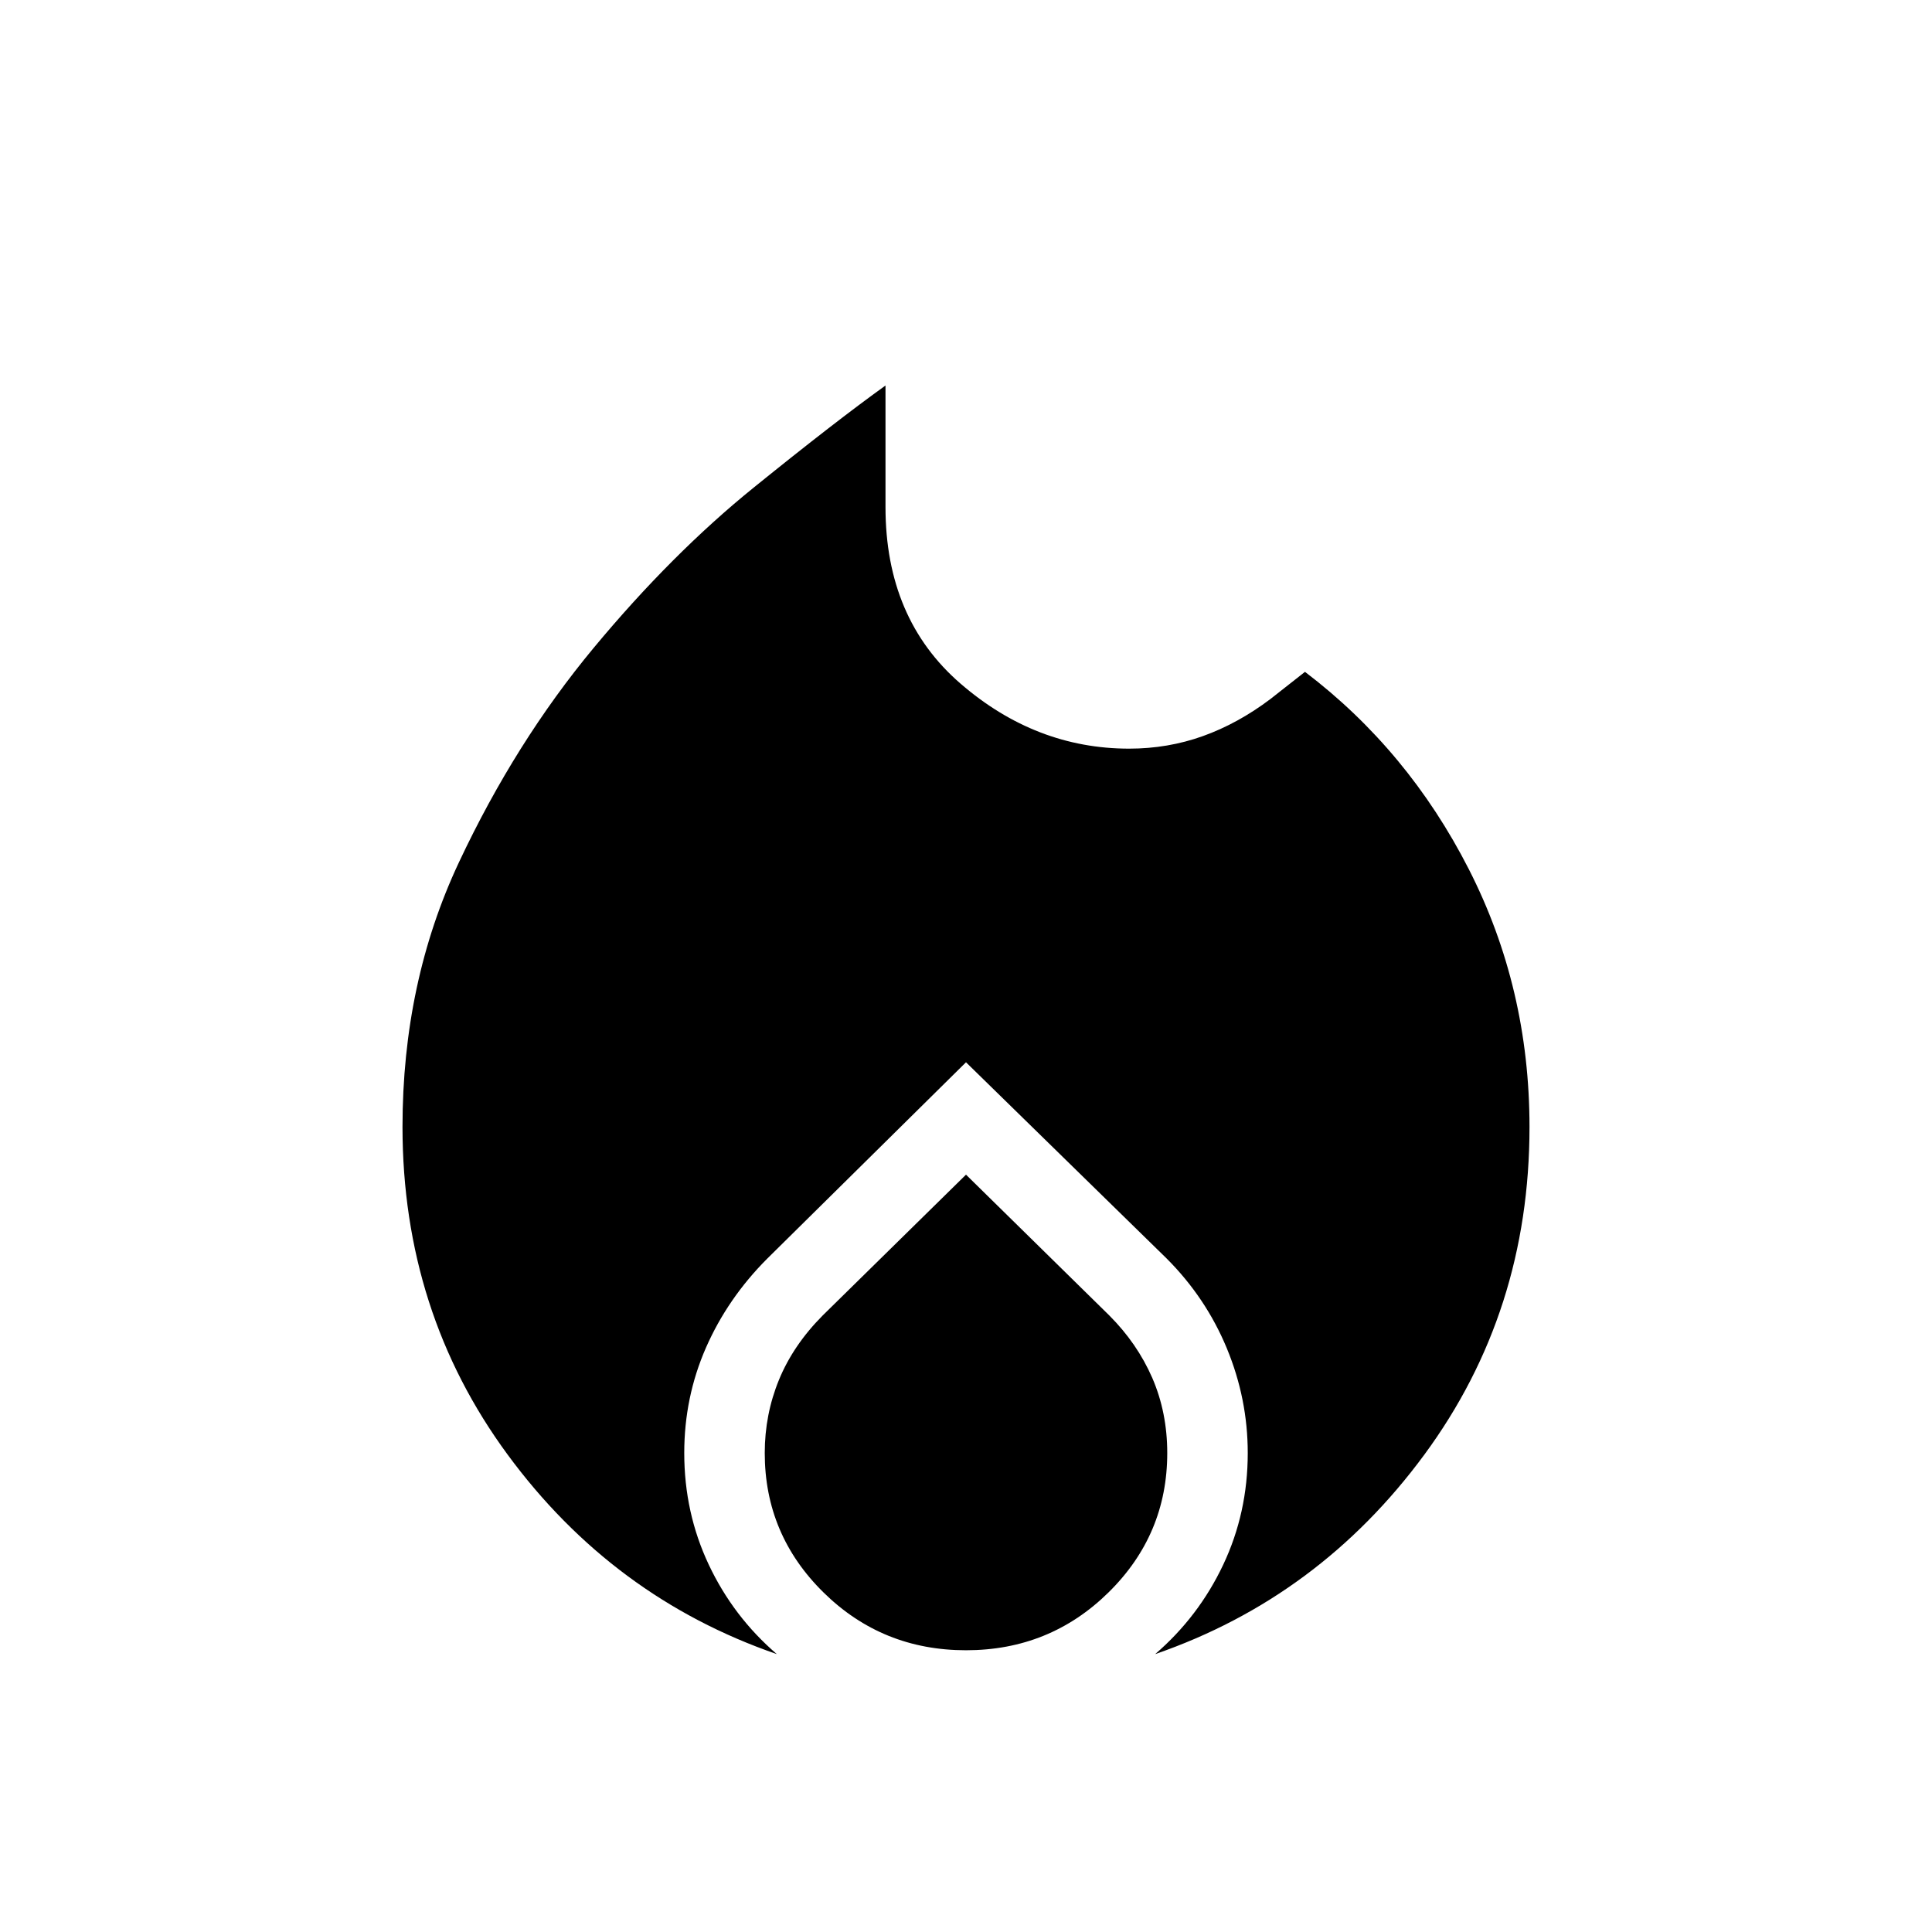
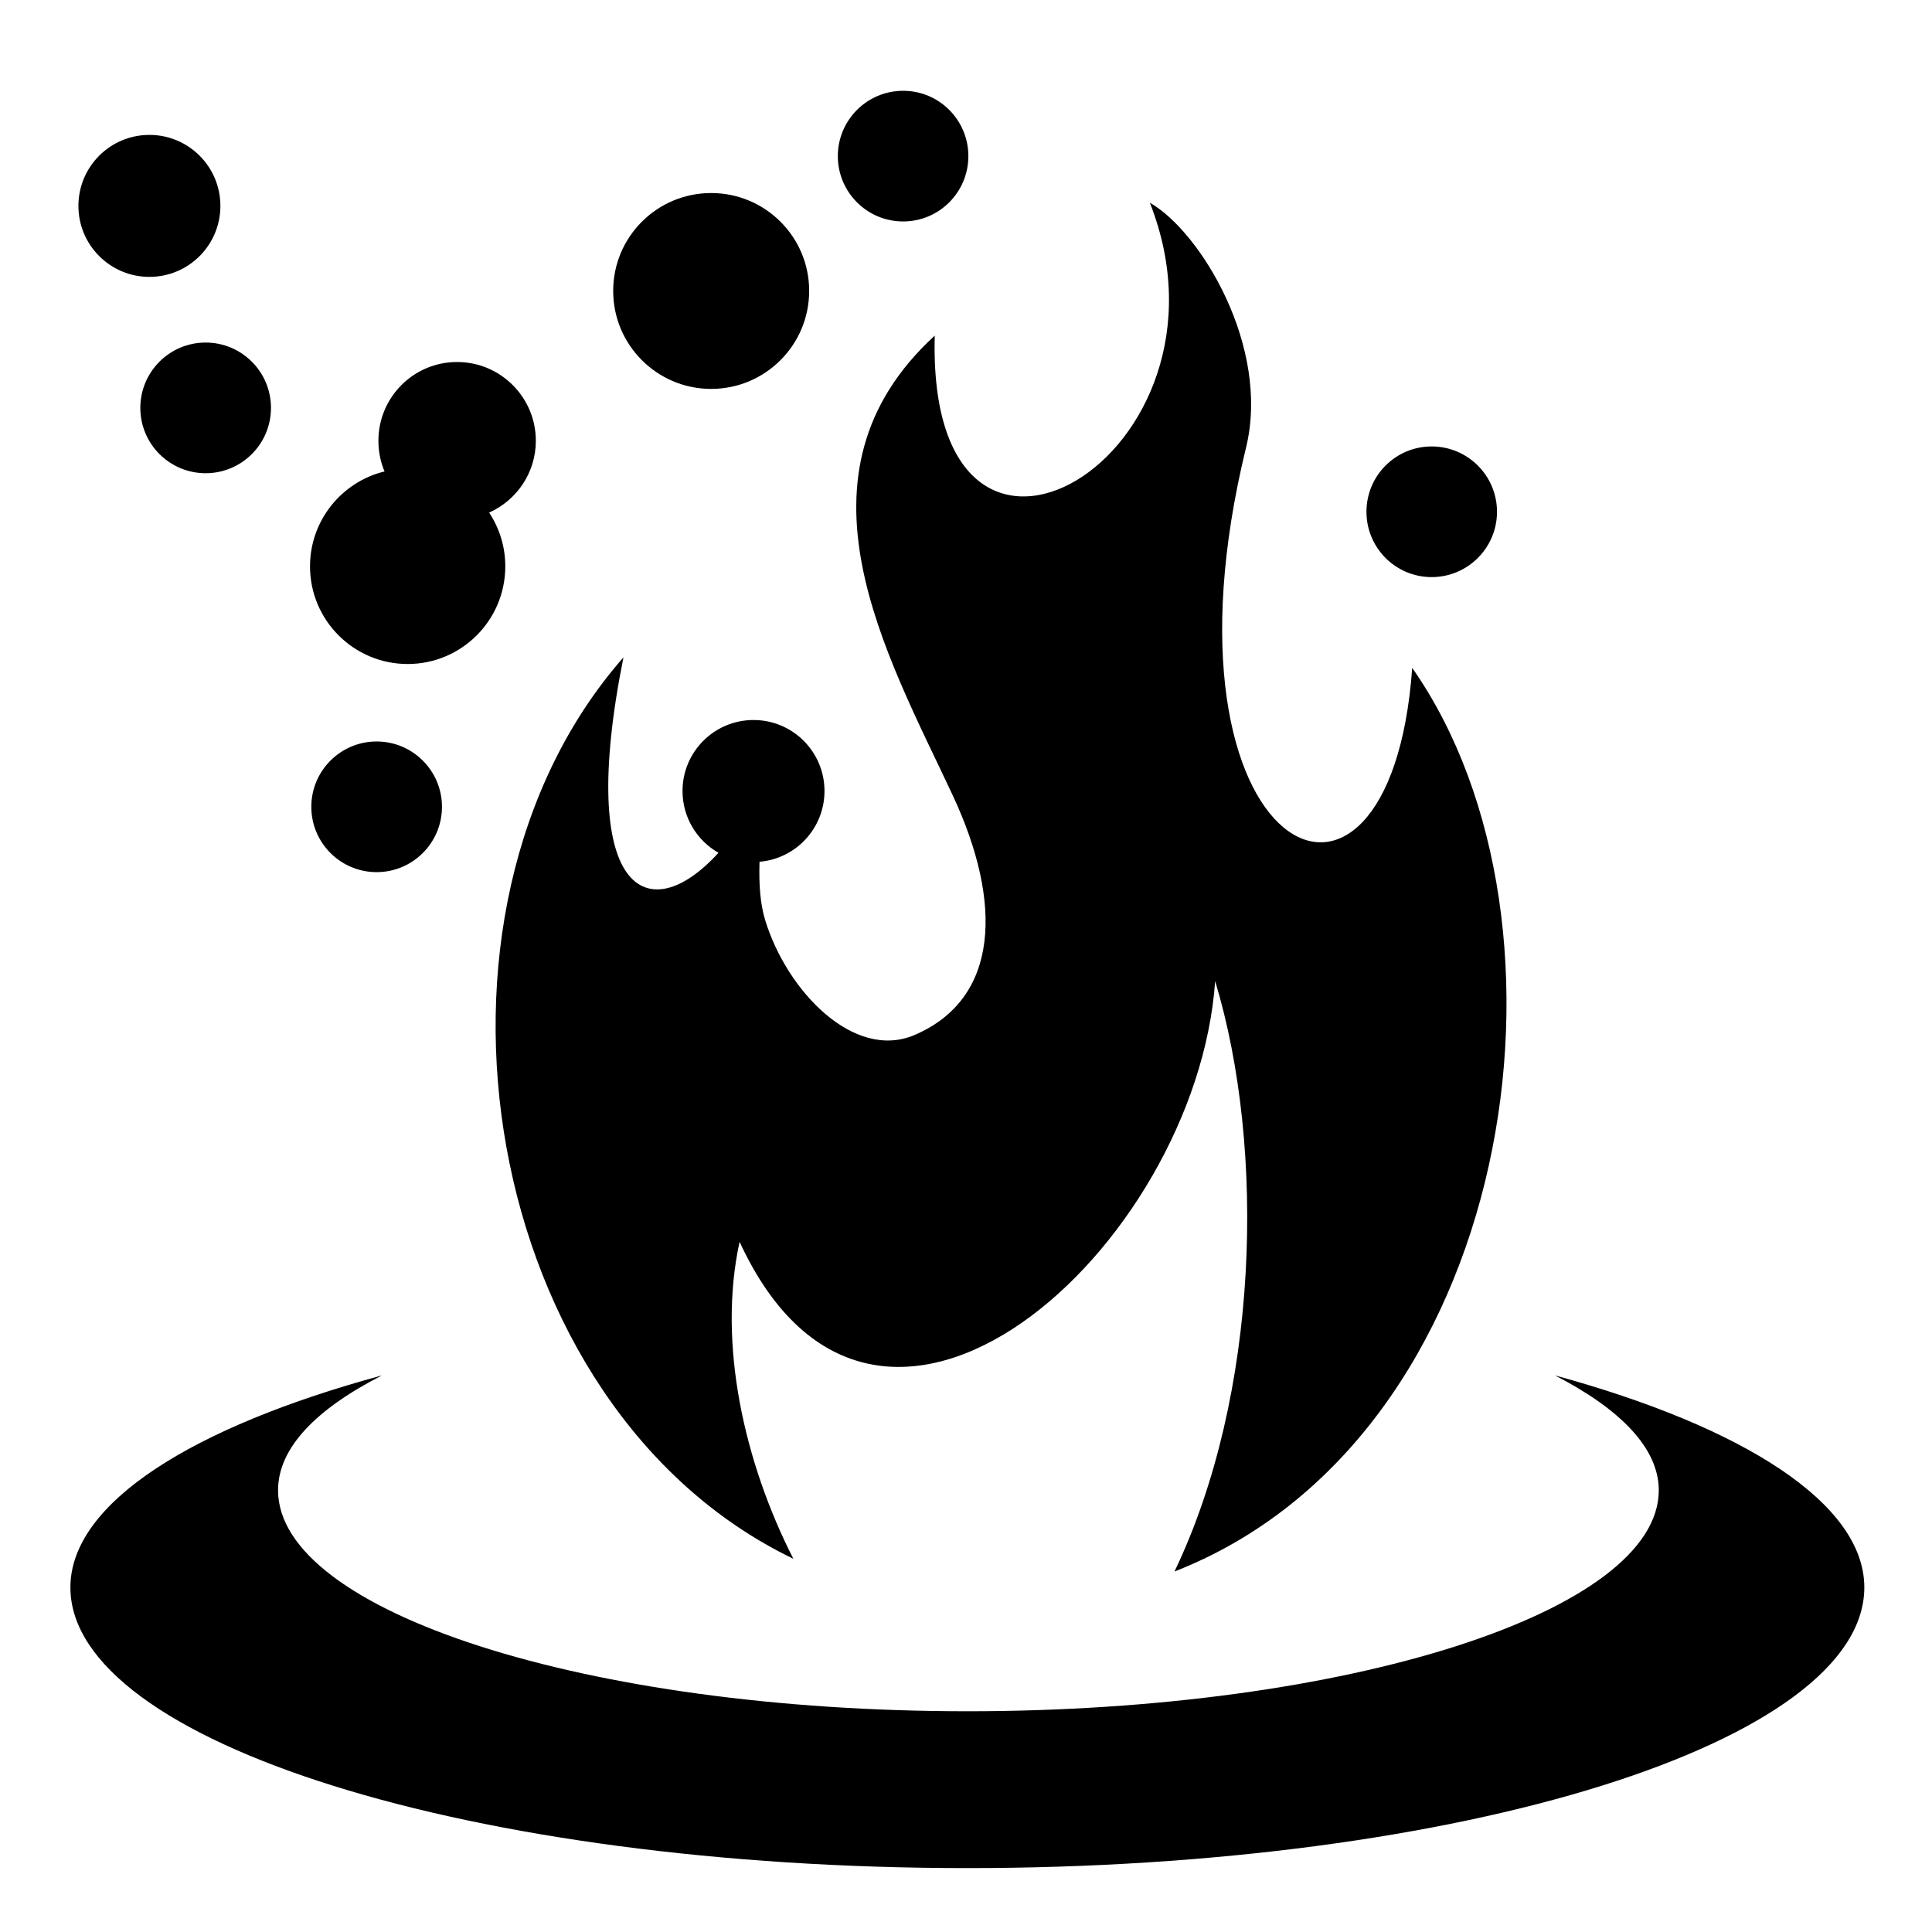
- <svg xmlns="http://www.w3.org/2000/svg" width="24" height="24" viewBox="0 0 24 24">
-   <path fill="currentColor" d="M5 14q0-1.798.702-3.29q.702-1.493 1.673-2.662t1.99-1.993T11 4.789V6.3q0 1.387.933 2.193t2.092.807q.483 0 .918-.156t.838-.46l.43-.338q1.281.973 2.035 2.451T19 14q0 2.296-1.306 4.07t-3.344 2.478q.54-.465.845-1.11t.305-1.388q0-.673-.26-1.301t-.748-1.116L12 13.196l-2.467 2.437q-.494.494-.764 1.11q-.269.615-.269 1.307q0 .742.305 1.388t.845 1.11q-2.039-.704-3.344-2.478T5 14m7 .592l1.779 1.748q.348.348.535.777q.186.43.186.933q0 1.014-.73 1.732T12 20.5t-1.77-.718t-.73-1.732q0-.479.177-.91t.544-.8z" />
+ <svg xmlns="http://www.w3.org/2000/svg" width="800px" height="800px" viewBox="0 0 512 512">
+   <path fill="currentColor" d="M239.344 24.063c-9.56 0-17.313 7.754-17.313 17.312 0 9.558 7.755 17.313 17.314 17.313 9.558 0 17.28-7.755 17.28-17.313 0-9.56-7.722-17.313-17.28-17.313zM39.594 35.75c-10.393 0-18.813 8.42-18.813 18.813 0 10.39 8.42 18.812 18.814 18.812 10.393 0 18.812-8.42 18.812-18.813 0-10.392-8.42-18.812-18.812-18.812zM188.47 51.156c-14.34 0-25.97 11.6-25.97 25.938 0 14.336 11.63 25.97 25.97 25.97 14.337 0 25.968-11.634 25.968-25.97 0-14.338-11.63-25.938-25.97-25.938zm116.25 2.563c26.45 67.124-59.23 117.28-57 35.218-40.215 36.923-12.817 84.228 4.78 121.874 13.34 28.545 12.342 53.843-10.125 63.47-16.035 6.87-33.87-11.593-39.625-30.532-1.254-4.128-1.663-9.237-1.47-15.375 9.652-.805 17.22-8.892 17.22-18.75 0-10.393-8.42-18.813-18.813-18.813-10.392 0-18.812 8.42-18.812 18.813 0 7.014 3.84 13.14 9.53 16.375-18.82 20.668-37.66 10.494-25.186-51.78-59.608 67.83-38.06 198.86 45.03 238.874-12.994-25.466-20.146-57.053-14.25-84 36.35 78.815 121.1 1.41 126.03-69.094 13.49 44.606 11.636 109.75-10.78 156.47 90.405-35.317 110.666-171.47 63-239.47-5.868 82.112-70.492 50.032-44.03-58.406 6.495-26.622-12.05-57.205-25.5-64.875zM54.5 90.78c-9.56 0-17.313 7.756-17.313 17.314 0 9.557 7.754 17.312 17.313 17.312 9.56 0 17.313-7.755 17.313-17.312 0-9.56-7.754-17.313-17.313-17.313zm66.625 5.157c-11.525 0-20.844 9.352-20.844 20.876 0 2.88.57 5.628 1.626 8.124-11.332 2.75-19.75 12.98-19.75 25.157 0 14.284 11.59 25.875 25.875 25.875 14.287 0 25.876-11.592 25.876-25.876 0-5.263-1.582-10.166-4.28-14.25 7.284-3.256 12.374-10.537 12.374-19.03 0-11.526-9.35-20.876-20.875-20.876zm258.28 22.376c-9.557 0-17.28 7.754-17.28 17.312 0 9.558 7.723 17.313 17.28 17.313 9.56 0 17.314-7.755 17.314-17.313 0-9.56-7.755-17.313-17.314-17.313zM99.814 196.5c-9.56 0-17.313 7.755-17.313 17.313 0 9.557 7.754 17.312 17.313 17.312 9.558 0 17.312-7.755 17.312-17.313S109.37 196.5 99.812 196.5zm1.406 168c-50.154 13.628-82.564 33.797-82.564 56.188 0 41.017 106.546 74.375 237.72 74.375 131.172 0 237.687-33.358 237.687-74.375 0-22.31-32.125-42.562-81.97-56.188 17.232 8.88 27.5 19.243 27.5 30.438 0 32.13-82.28 58.562-183.218 58.562-100.937 0-182.688-26.435-182.688-58.563 0-11.254 10.125-21.528 27.532-30.437z" />
</svg>
